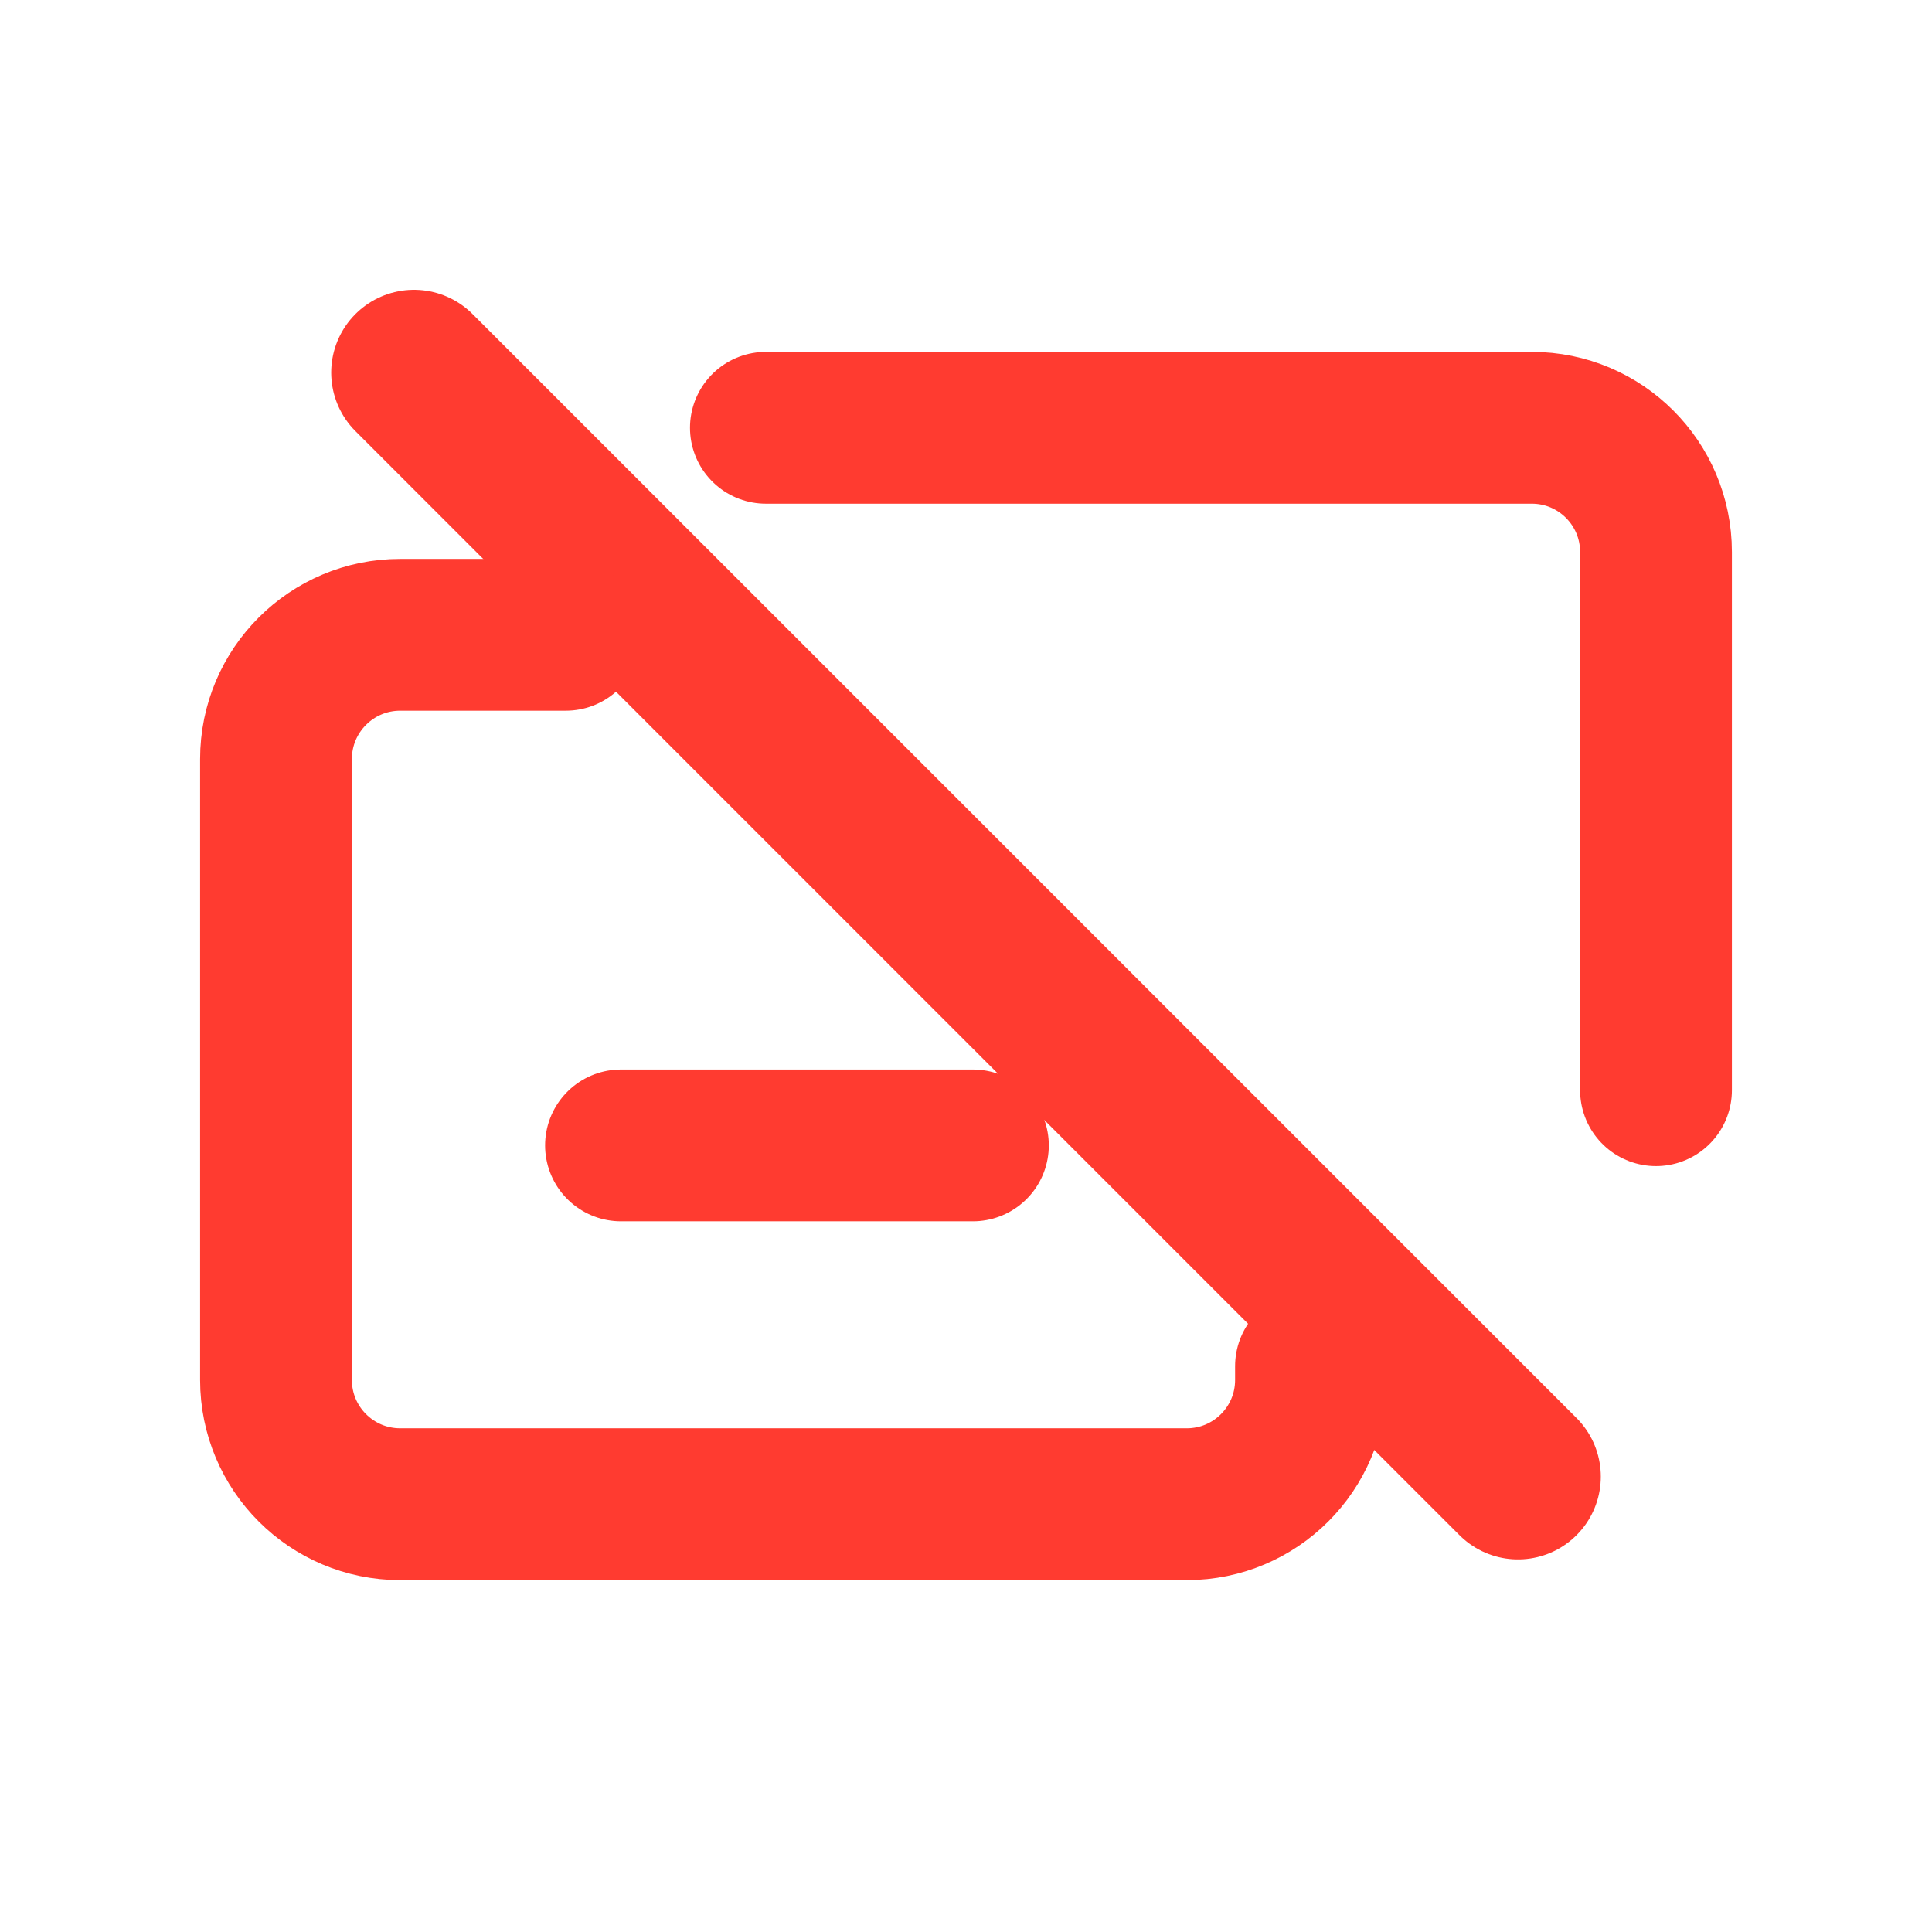
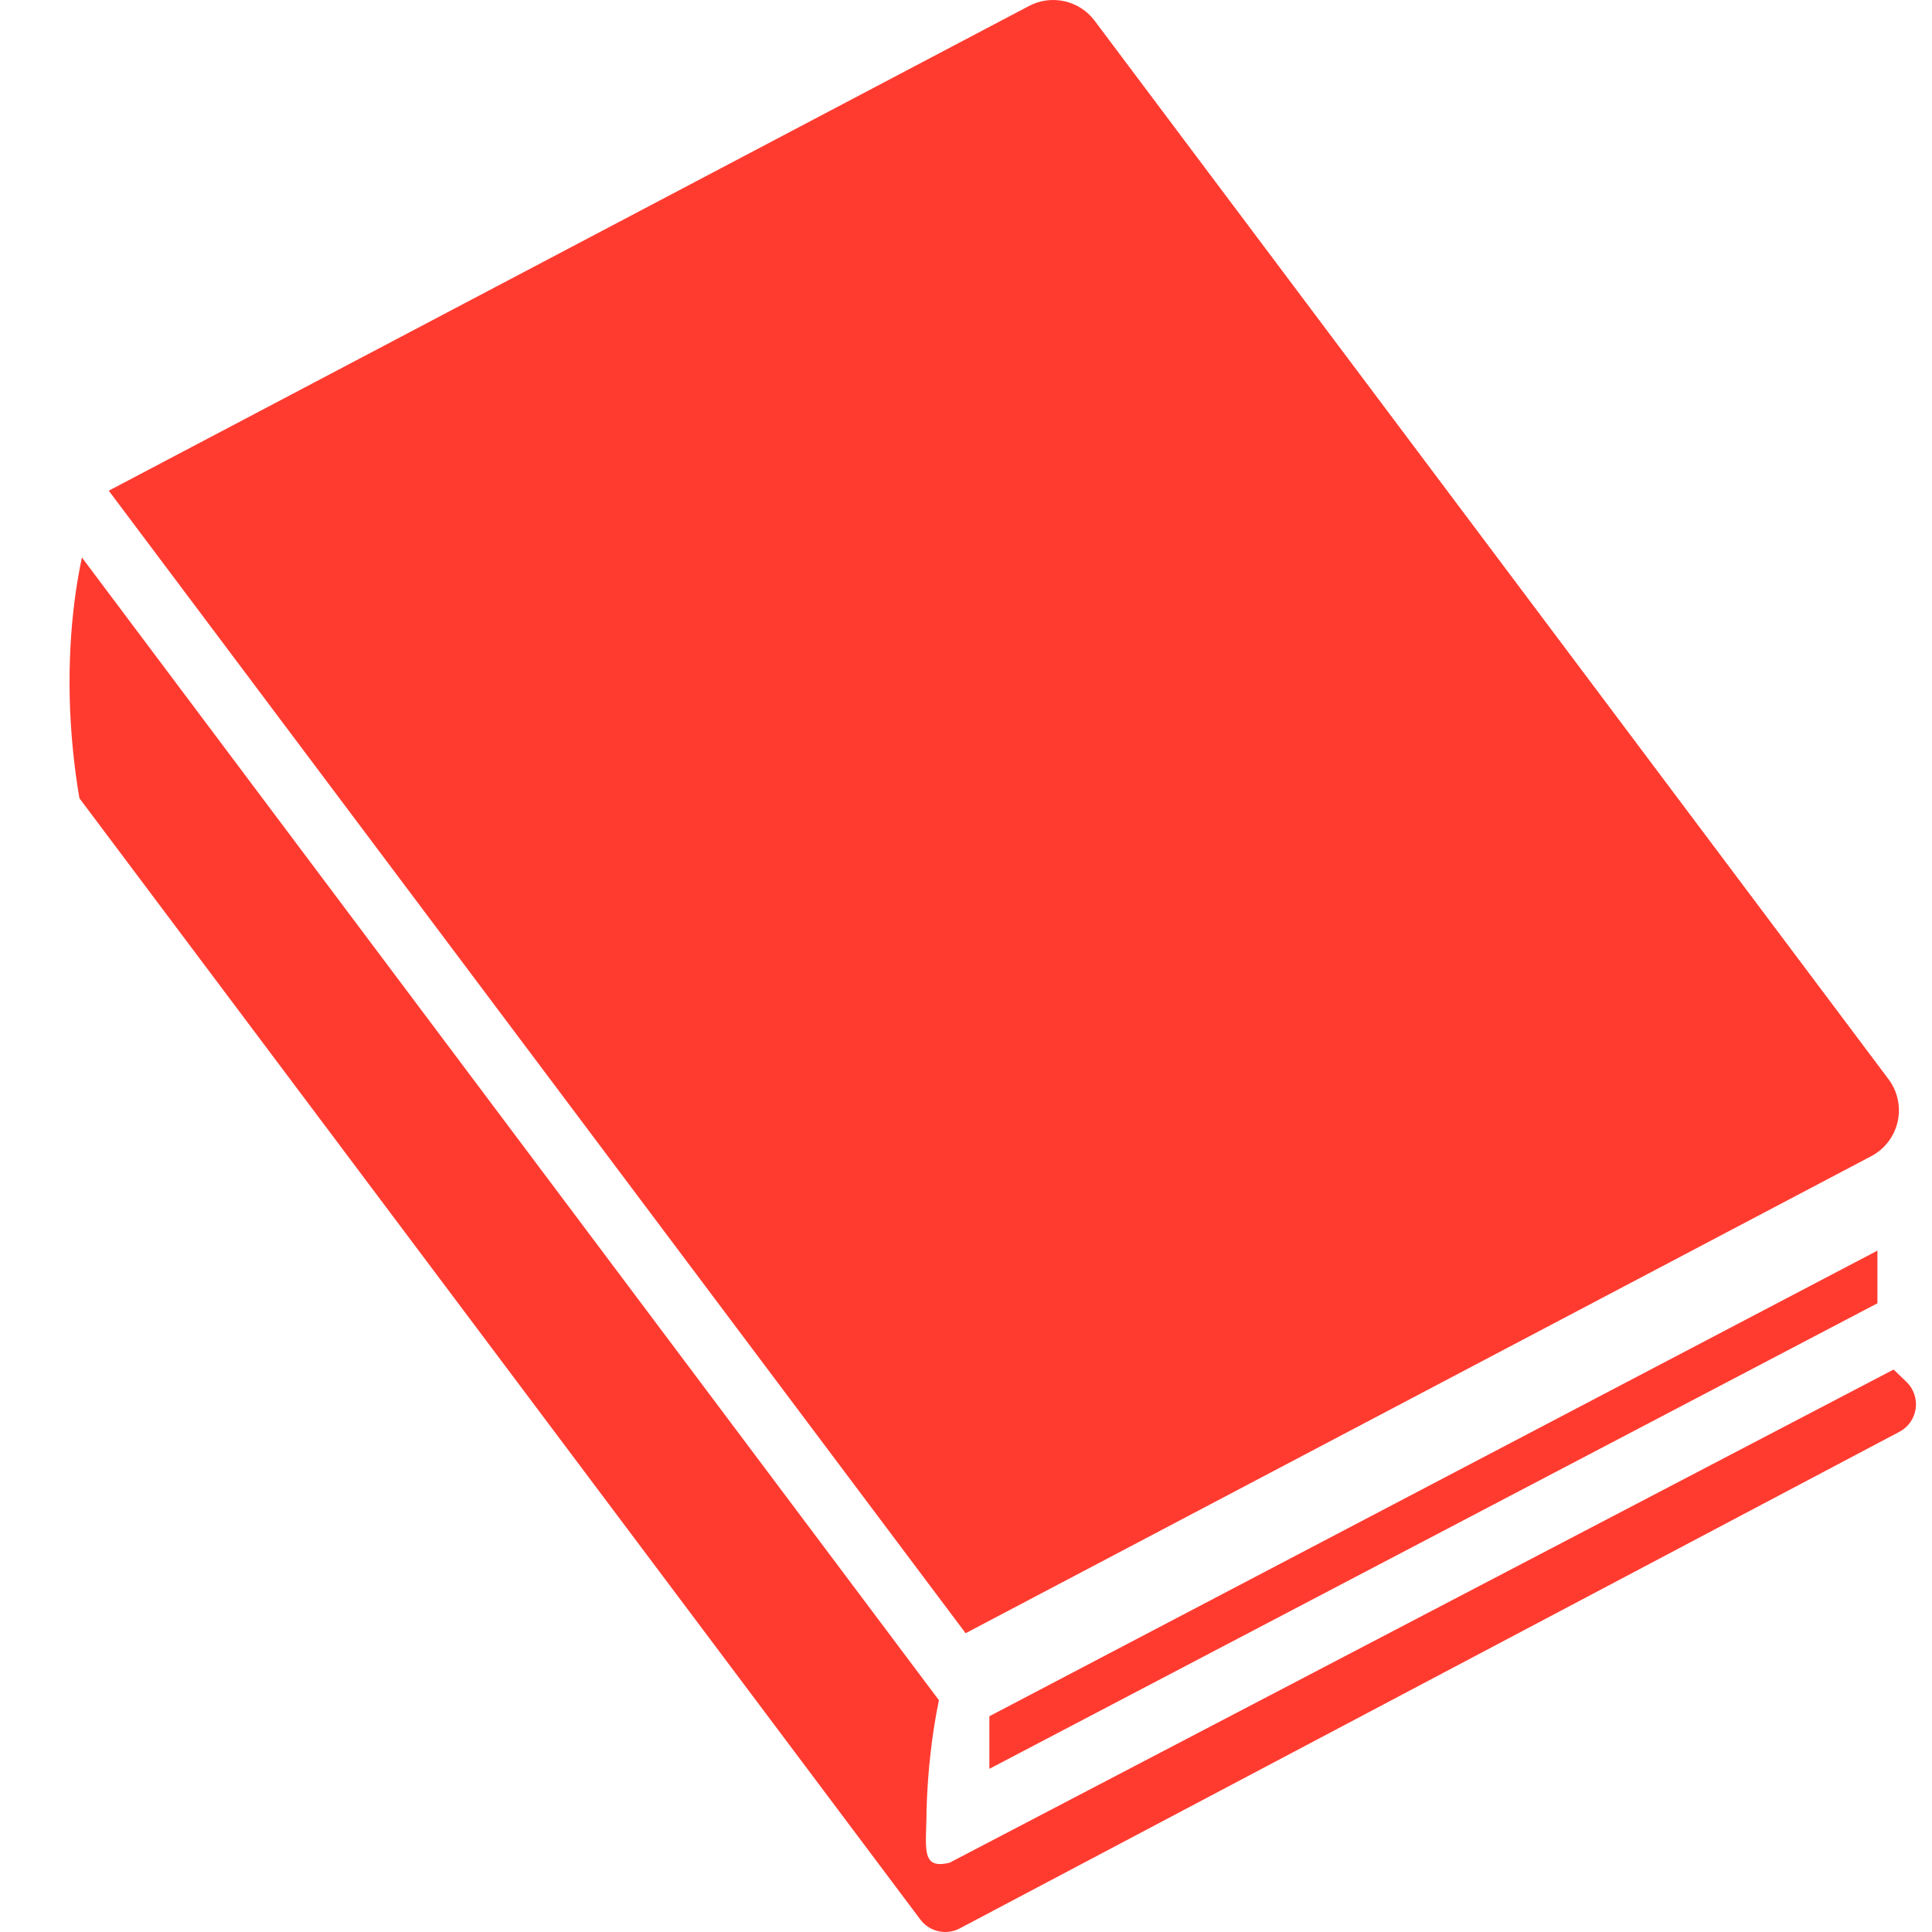
- <svg xmlns="http://www.w3.org/2000/svg" width="28" height="28" viewBox="0 0 28 28" fill="none">
-   <path d="M6 5.4L22 21.4" stroke="#FF3B30" stroke-width="2.4" stroke-linecap="round" />
-   <path d="M8.2 9.2H5.8C4.806 9.2 4 10.006 4 11V20C4 20.994 4.806 21.8 5.8 21.8H17.2C18.194 21.8 19 20.994 19 20V19.8" stroke="#FF3B30" stroke-width="2.2" stroke-linecap="round" stroke-linejoin="round" />
-   <path d="M11.1 6.2H22.2C23.194 6.2 24 7.006 24 8V15.8" stroke="#FF3B30" stroke-width="2.2" stroke-linecap="round" stroke-linejoin="round" />
-   <path d="M9 16.6H14.1" stroke="#FF3B30" stroke-width="2.2" stroke-linecap="round" />
+ <svg xmlns="http://www.w3.org/2000/svg" version="1.1" id="_x32_" viewBox="0 0 512 512" xml:space="preserve">
+   <style type="text/css">
+ 	.st0{fill:#FF3B30;}
+ </style>
+   <g>
+     <path class="st0" d="M495.867,306.415c3.578-1.875,6.141-5.219,7.031-9.156c0.875-3.922,0-8.047-2.422-11.266L290.102,5.508   c-4.047-5.406-11.438-7.078-17.406-3.922L28.821,130.04L255.899,432.82L495.867,306.415z" />
+     <path class="st0" d="M505.211,366.196l-3.391-3.25L251.696,493.617c-7.953,2.016-6.141-4.219-6.156-13.938   c0.297-10.5,1.5-20.469,3.281-29.109L21.711,147.743c-3.031,14.188-4.297,32.063-2.359,51.219L4.243,178.79l15.109,20.172   c0.422,4.141,0.953,8.344,1.703,12.594l222.844,297.14c2.438,3.25,6.875,4.25,10.453,2.344l249-131.593   c2.359-1.234,3.953-3.531,4.328-6.156C508.039,370.68,507.133,368.024,505.211,366.196z" />
+     <polygon class="st0" points="262.196,468.758 497.539,345.383 497.539,331.43 262.196,454.82  " />
+   </g>
</svg>
